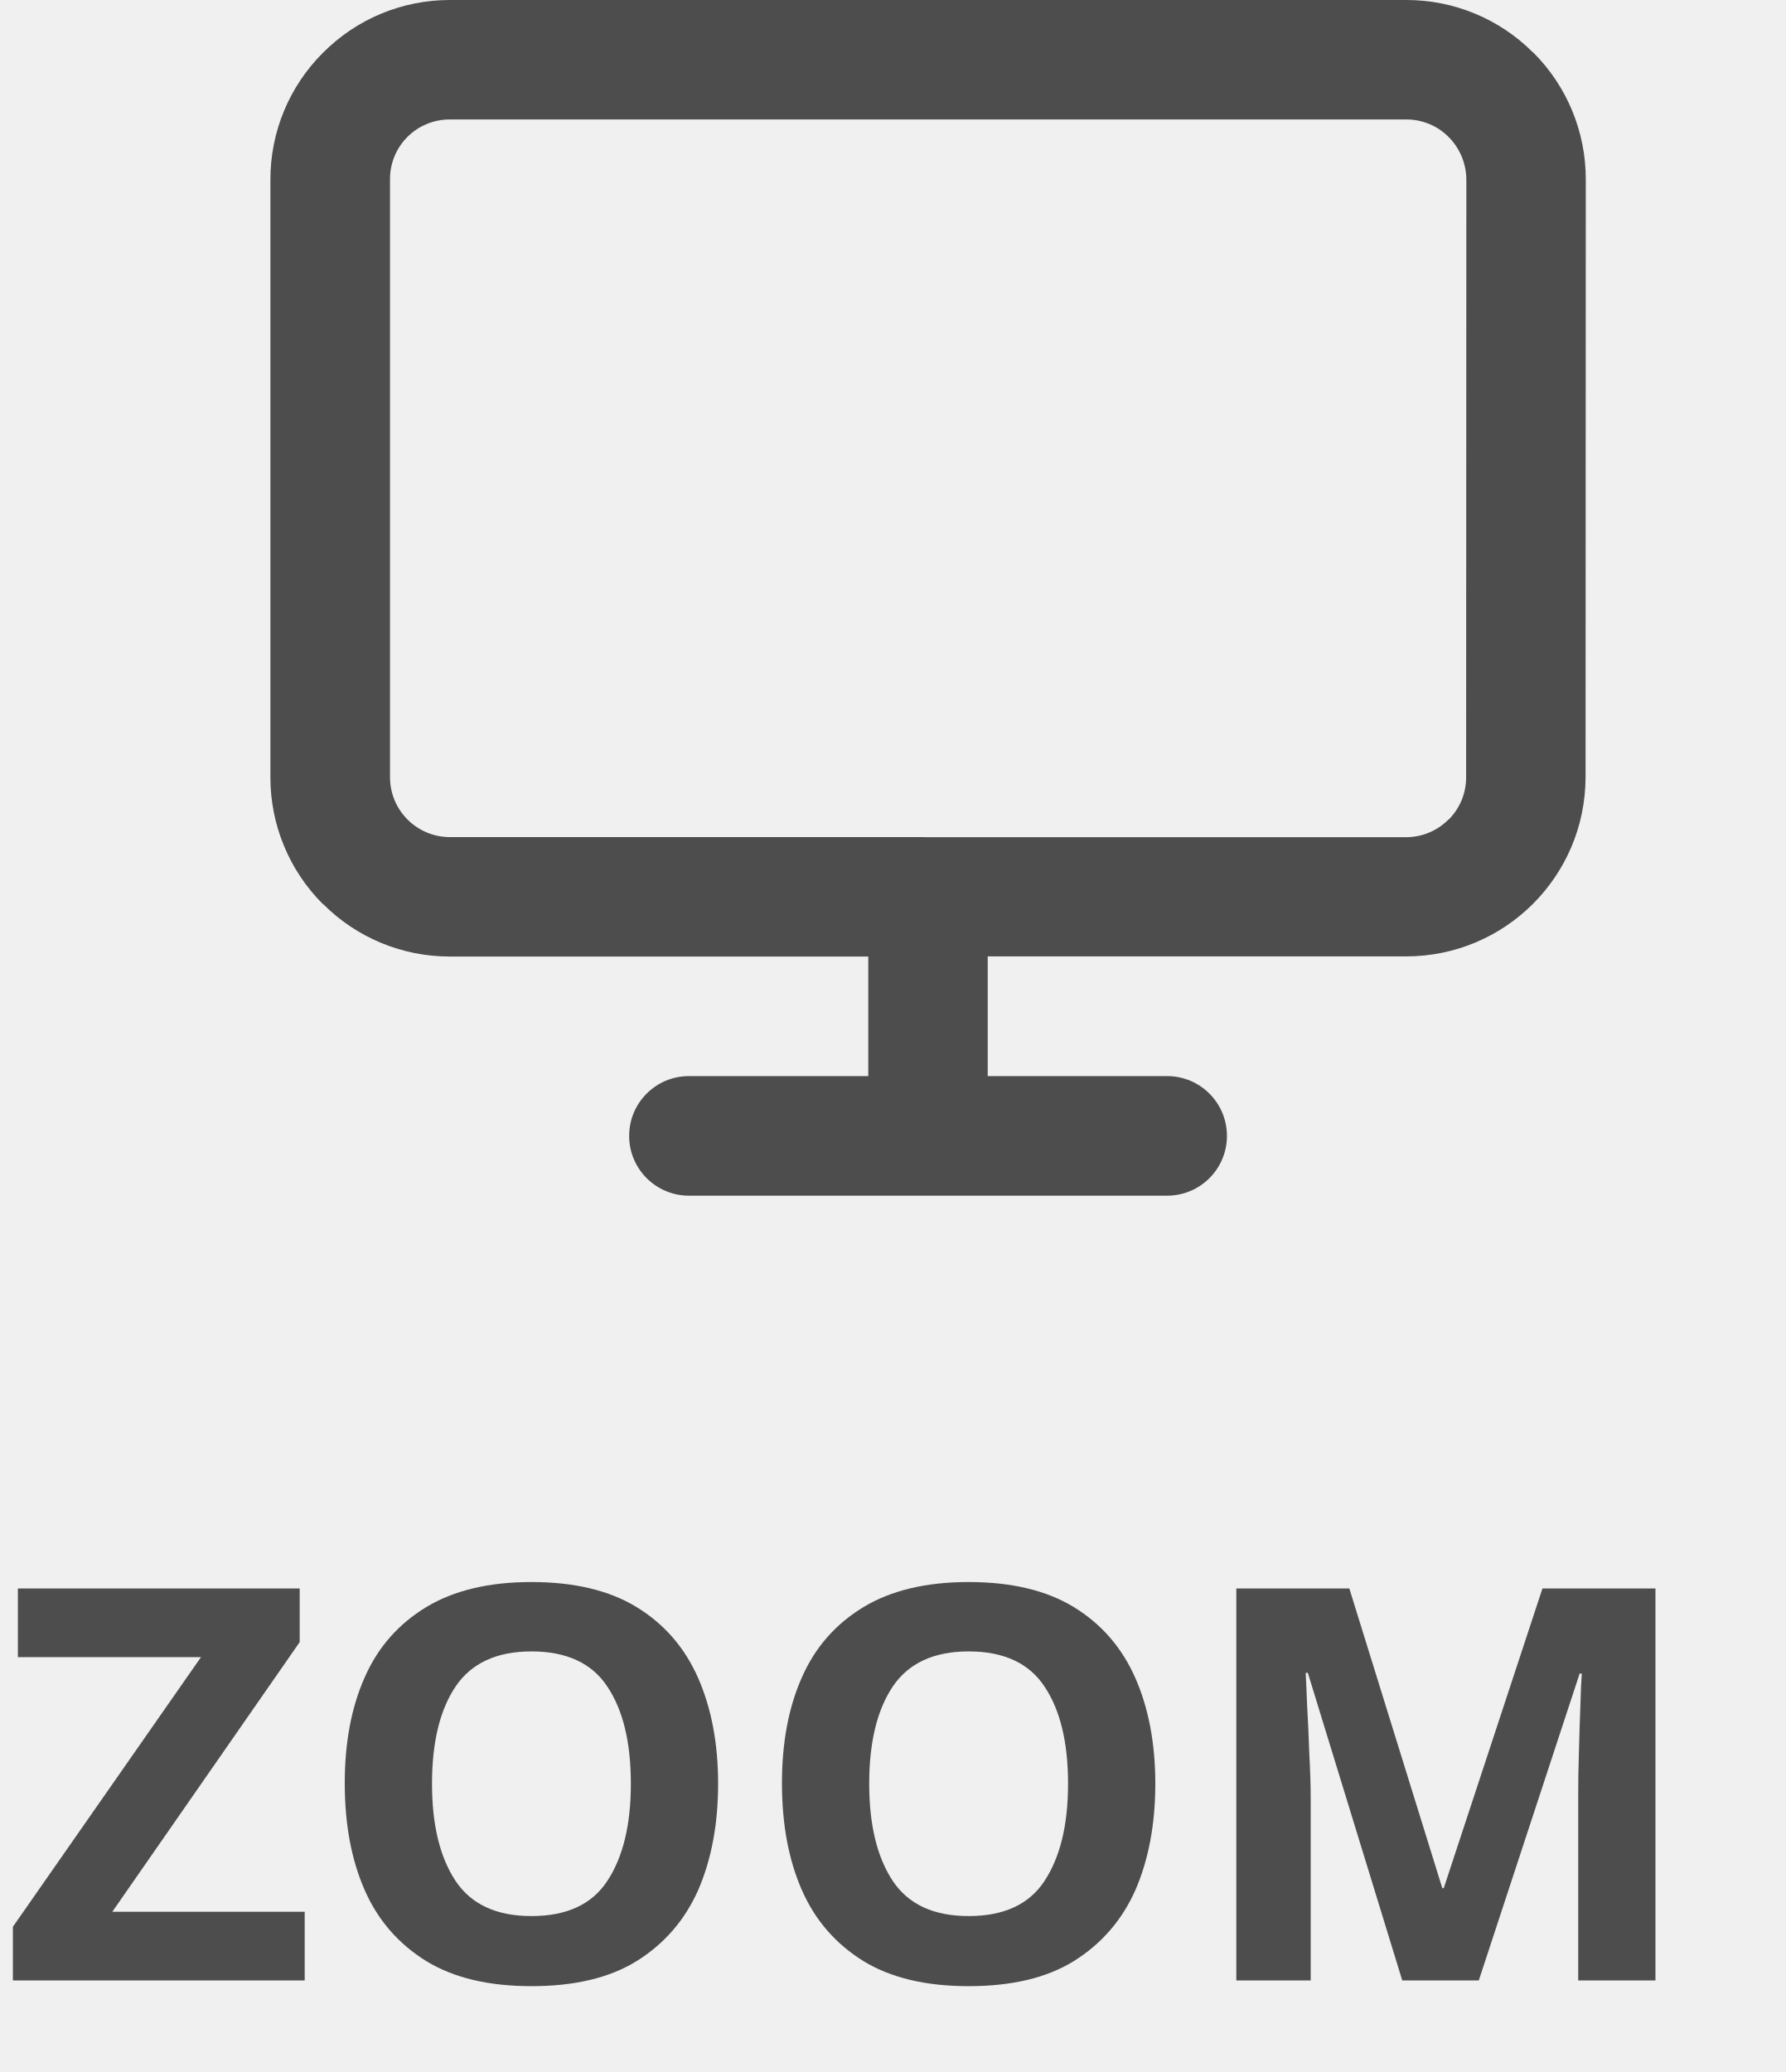
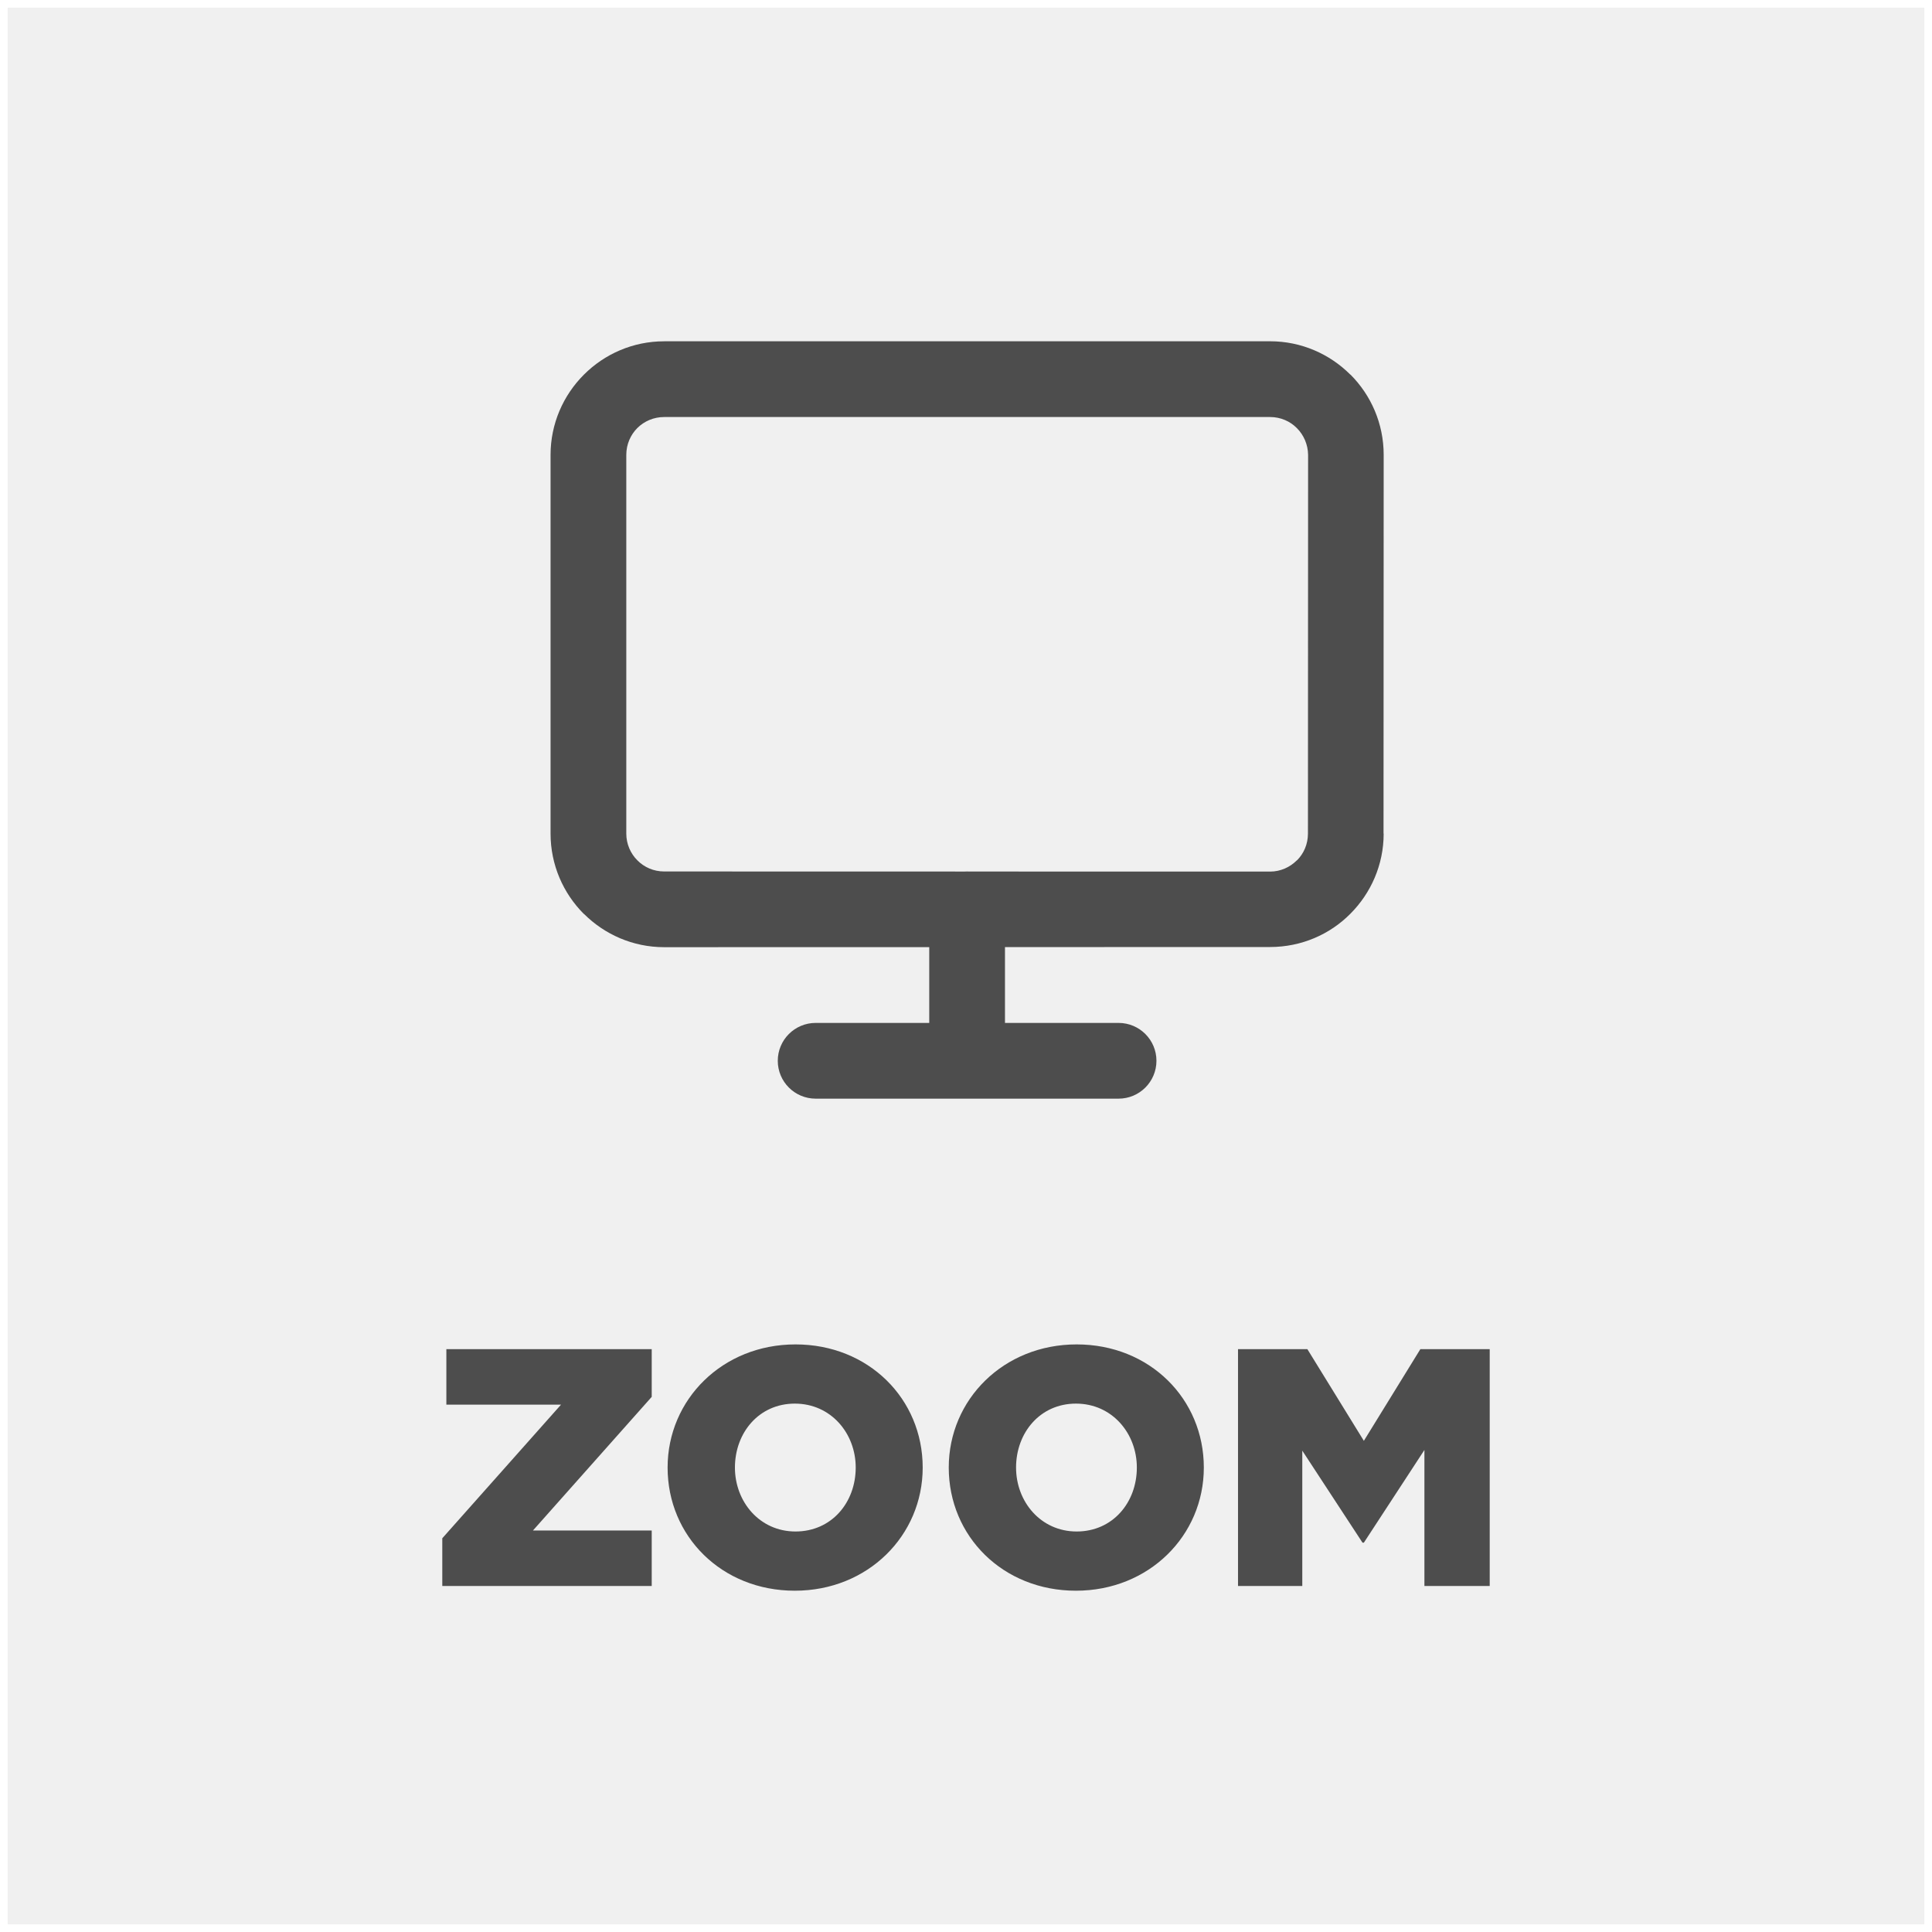
- <svg xmlns="http://www.w3.org/2000/svg" id="svg8" version="1.1" viewBox="0 0 39 45.262" height="45.262" width="39">
-   <defs id="defs12" />
-   <g transform="translate(-300 -2436.738)" data-name="Сгруппировать 288" id="Сгруппировать_288">
-     <g transform="translate(305.907 2436.738)" id="Слой_x0020_1">
-       <path style="fill:#4d4d4d" fill="#00124d" transform="translate(0)" d="M3.918,0h20.9a3.9,3.9,0,0,1,2.765,1.147h.005a3.907,3.907,0,0,1,1.147,2.771l-.005,13.061h0a3.92,3.92,0,0,1-3.917,3.913l-9.143,0v2.615H19.59a1.306,1.306,0,0,1,0,2.612H9.143a1.306,1.306,0,0,1,0-2.612h3.918V20.895l-9.143,0A3.9,3.9,0,0,1,1.153,19.75H1.147A3.907,3.907,0,0,1,0,16.979V3.919A3.9,3.9,0,0,1,1.147,1.154l.005-.005A3.9,3.9,0,0,1,3.918,0Zm10.37,18.288.079,0,.079,0,10.37,0a1.305,1.305,0,0,0,.922-.388h.005a1.3,1.3,0,0,0,.378-.922l.005-13.062a1.328,1.328,0,0,0-.388-.924,1.292,1.292,0,0,0-.924-.382H3.919A1.3,1.3,0,0,0,2.613,3.918V16.979a1.308,1.308,0,0,0,1.306,1.307l10.37,0Z" data-name="Контур 3381" id="Контур_3381" />
-     </g>
-     <text style="fill:#4d4d4d;" font-weight="800" font-family="GothamPro-Black, Gotham Pro" font-size="12" fill="#00124d" transform="translate(300 2480)" id="ZOOM">
-       <tspan style="fill:#4d4d4d;" id="tspan4" y="0" x="0">ZOOM</tspan>
-     </text>
+ <svg xmlns="http://www.w3.org/2000/svg" id="svg12" viewBox="0 0 3252.99 3252.99" style="shape-rendering:geometricPrecision; text-rendering:geometricPrecision; image-rendering:optimizeQuality; fill-rule:evenodd; clip-rule:evenodd" version="1.1" height="50.365mm" width="50.365mm" xml:space="preserve">
+   <defs id="defs4">
+     <style id="style2" type="text/css">
+    
+     .str0 {stroke:white;stroke-width:12.92;stroke-miterlimit:22.926}
+     .fil1 {fill:none}
+     .fil0 {fill:#00124D;fill-rule:nonzero}
+    
+   </style>
+   </defs>
+   <g id="Слой_x0020_1">
+     <path style="fill:#4d4d4d" id="path7" d="M1597.45 2470.98c0,-114.49 92.28,-207.34 215.32,-207.34 123.04,0 214.17,91.73 214.17,207.34 0,114.51 -92.28,207.37 -215.32,207.37 -123.05,0 -214.17,-91.73 -214.17,-207.37zm113.34 0c0,57.54 41.59,107.66 101.98,107.66 60.95,0 101.38,-48.97 101.38,-107.66 0,-57.52 -41.59,-107.66 -102.53,-107.66 -60.38,0 -100.84,48.99 -100.84,107.66zm-586.72 0c0,-114.49 92.28,-207.34 215.32,-207.34 123.04,0 214.19,91.73 214.19,207.34 0,114.51 -92.28,207.37 -215.32,207.37 -123.04,0 -214.19,-91.73 -214.19,-207.37zm113.36 0c0,57.54 41.59,107.66 101.96,107.66 60.97,0 101.41,-48.97 101.41,-107.66 0,-57.52 -41.59,-107.66 -102.53,-107.66 -60.39,0 -100.84,48.99 -100.84,107.66zm1160.92 199.39l0 -229 -101.96 156.08 -2.27 0 -101.41 -154.93 0 227.85 -108.21 0 0 -398.75 116.76 0 95.13 154.37 95.13 -154.37 116.77 0 0 398.75 -109.94 0zm-1653.65 0l0 -80.33 199.95 -225 -193.09 0 0 -93.43 345.77 0 0 80.33 -199.95 225 199.95 0 0 93.43 -352.62 0zm883.66 -820.52l-255.02 0c-35.21,0 -63.77,-28.55 -63.77,-63.76 0,-35.19 28.57,-63.76 63.77,-63.76l191.27 0 0 -127.62 -446.35 0.1c-52.6,0 -100.38,-21.46 -134.98,-56l-0.26 0c-34.59,-34.6 -56.02,-82.46 -56.02,-135.27l0 -637.62c0,-52.6 21.45,-100.38 56.02,-134.98l0.26 -0.26c34.6,-34.59 82.38,-56.02 134.98,-56.02l0 -0.05 1020.24 0c52.62,0 100.4,21.48 135,56.03l0.26 0c34.59,34.59 56,82.45 56,135.26l-0.26 637.6 0.23 0.04c0,52.58 -21.46,100.36 -56.15,135.08 -34.3,34.59 -82.12,55.88 -135.07,55.92l-446.38 0.12 0 127.67 191.27 0c35.21,0 63.76,28.56 63.76,63.76 0,35.21 -28.55,63.76 -63.76,63.76l-255.03 0zm3.9 -382.42l506.27 0.1c17.37,0 33.35,-7.26 45.01,-18.92l0.26 0c11.39,-11.36 18.44,-27.26 18.44,-45.01l0.26 -637.68c-0.23,-17.61 -7.4,-33.59 -18.92,-45.11 -11.36,-11.55 -27.42,-18.64 -45.1,-18.64l-1020.2 0c-17.72,0 -33.73,7.14 -45.2,18.54 -11.43,11.48 -18.56,27.5 -18.56,45.22l0 637.6c0,17.59 7.13,33.59 18.7,45.1 11.36,11.57 27.38,18.7 45.06,18.7l506.25 0.12c1.27,-0.08 2.52,-0.12 3.86,-0.12 1.27,0 2.6,0.05 3.86,0.12zm-7.67 0l7.67 0z" class="fil0" />
+     <rect id="rect9" height="3240.07" width="3240.07" y="6.46" x="6.46" class="fil1 str0" />
  </g>
</svg>
